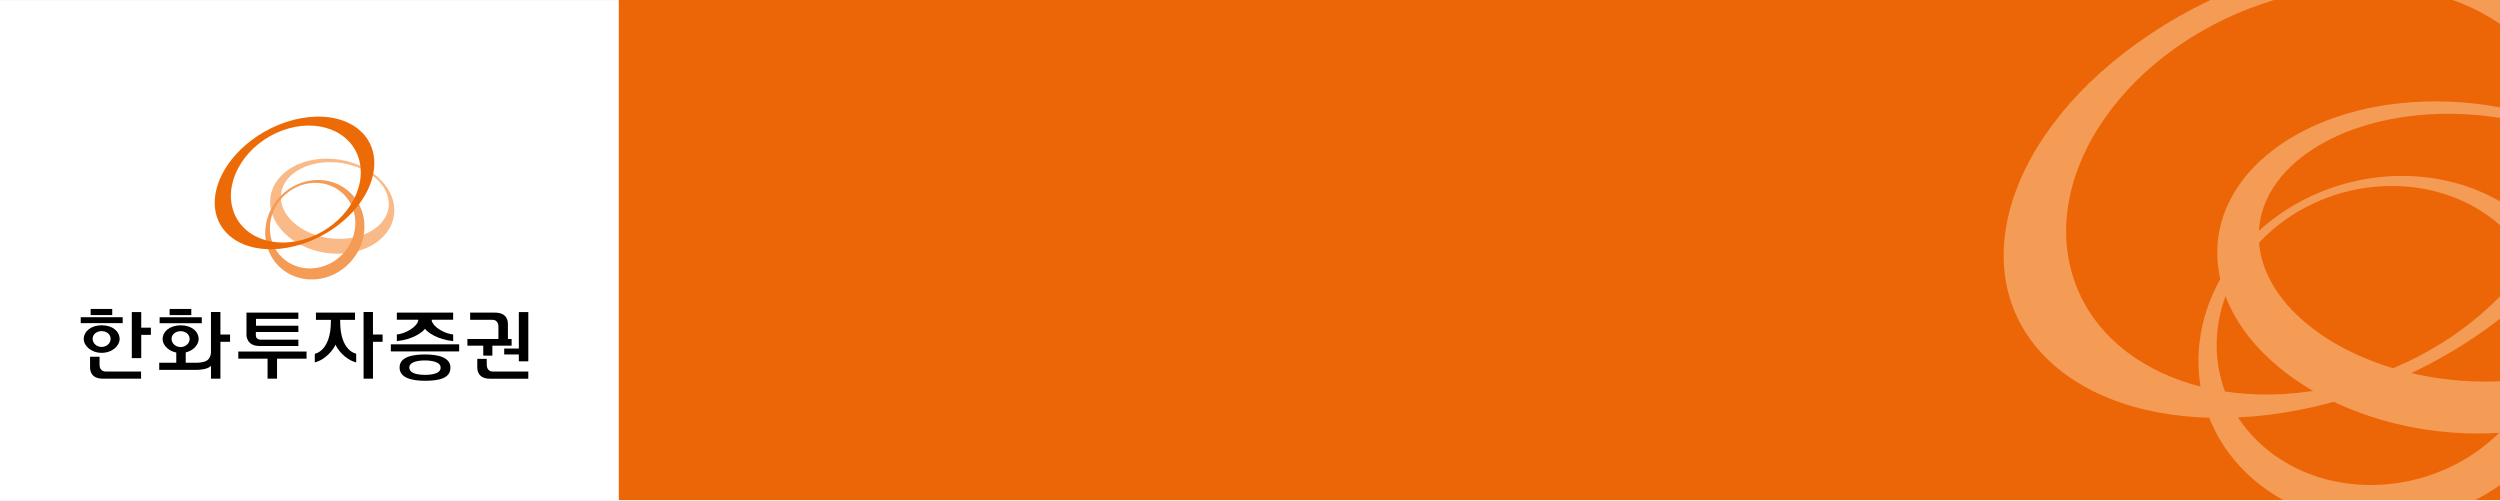
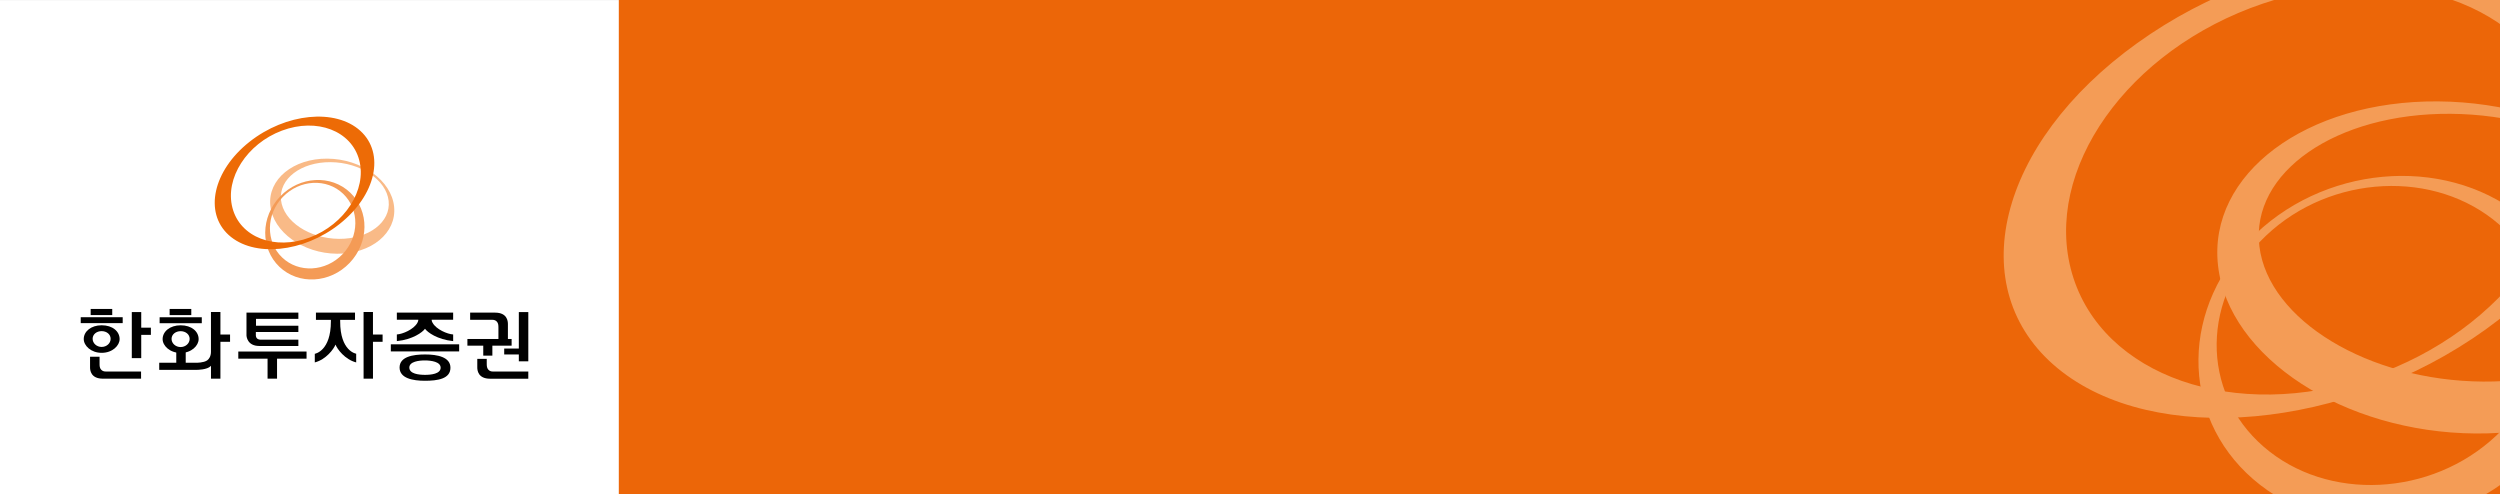
- <svg xmlns="http://www.w3.org/2000/svg" xmlns:xlink="http://www.w3.org/1999/xlink" version="1.1" id="Layer_1" viewBox="0 0 1133.76 226.77" xml:space="preserve" x="0px" y="0px">
+ <svg xmlns="http://www.w3.org/2000/svg" xmlns:xlink="http://www.w3.org/1999/xlink" version="1.1" id="Layer_1" viewBox="0 0 1133.76 224" xml:space="preserve" x="0px" y="0px">
  <style type="text/css">
	.st0{fill-rule:evenodd;clip-rule:evenodd;fill:#FFFFFF;}
	.st1{fill:#F9BA87;}
	.st2{fill:#F49B56;}
	.st3{fill:#ED6B06;}
	
		.st4{clip-path:url(#SVGID_00000021824868744023201650000002021082026501673406_);fill-rule:evenodd;clip-rule:evenodd;fill:#EC6608;}
	.st5{clip-path:url(#SVGID_00000141430772371158983930000016846752906953512069_);fill:#F49C56;}
</style>
  <g>
    <rect x="0" y="0.18" class="st0" width="1133.76" height="226.77" />
    <path class="st1" d="M178.73 93.73c-1.2-11.91-14.75-21.66-30.27-21.79c-15.49-0.12-27.1,9.43-25.87,21.33   c1.22,11.9,14.78,21.68,30.27,21.8C168.37 115.2 179.96 105.63 178.73 93.73M127.44 90.73c-1.03-9.59,9.02-17.3,22.5-17.19   c13.47,0.1,25.25,7.98,26.31,17.56c1.06,9.62-9.02,17.32-22.49,17.22C140.28 108.22 128.5 100.35 127.44 90.73" />
    <path class="st2" d="M127.02 89.11c-8.86,9.26-9.01,23.53-0.33,31.87c8.7,8.31,22.96,7.56,31.85-1.73   c8.87-9.28,9.02-23.53,0.31-31.87C150.17 79.07 135.91 79.83 127.02 89.11M155.33 115.3c-7.64,7.97-19.9,8.63-27.38,1.46   c-7.49-7.14-7.36-19.44,0.28-27.4c7.64-7.98,19.9-8.65,27.39-1.48C163.1 95.06 162.98 107.32 155.33 115.3" />
    <path class="st3" d="M113.11 64.35c-16.5,13.05-20.68,31.97-9.39,42.23c11.3,10.26,33.84,8.03,50.31-5.02   c16.49-13.05,20.68-31.95,9.38-42.23C152.11 49.06 129.57 51.31 113.11 64.35M127.84 59.24c15.9-5.95,31.59,0.07,35.09,13.45c3.48,13.38-6.55,29.06-22.45,35.01c-15.87,5.96-31.6-0.07-35.07-13.45   C101.91 80.87 111.97 65.2 127.84 59.24" />
    <path d="M104.33 151.7h-4.37v-10.2h-4.29c0,0.27,0,18.16,0,18.16c-0.03,1.96-0.91,3.23-1.78,3.83l0-0.02   c-1.54,1.06-4.77,1.04-4.77,1.04h0h-4.9v-4.97h-4.28v4.97h-7.73v3.22c0.21,0,11.51,0,17.06,0c0.15,0,4.7-0.02,6.29-1.71   c0.06-0.07,0.1-0.13,0.12-0.18v5.89h4.28v-16.73h4.37" />
    <rect x="76.93" y="140.11" width="9.82" height="2.79" />
    <rect x="72.39" y="143.88" width="19.12" height="2.7" />
    <path d="M81.88 157.39c-2.26-0.01-4.09-1.68-4.08-3.72c0.02-2.05,1.86-3.48,4.12-3.48c2.27,0.01,4.09,1.46,4.09,3.51   C86 155.74 84.15 157.4 81.88 157.39M81.92 147.52c-4.84,0-8.17,2.81-8.17,6.27c0,3.03,3.31,6.27,8.17,6.27   c4.95,0,8.16-3.33,8.16-6.27C90.08 150.33 86.91 147.52 81.92 147.52" />
    <path d="M68.43 151.85c0.01-0.24,0-3.02,0-3.26h-4.38v-7.08h-4.28v20.89h4.28v-10.54" />
    <path d="M63.97 168.48h-16.08c-0.92,0-1.56-0.32-2.05-0.88c-0.62-0.69-0.7-1.6-0.69-2.7v-3.13h-4.31v4.81   c-0.01,1.29,0.31,5.13,5.77,5.15h17.37" />
    <rect x="41.12" y="140.11" width="9.78" height="2.78" />
    <path d="M46.08 157.34c-2.26-0.01-4.07-1.67-4.07-3.71c0.01-2.04,1.84-3.47,4.1-3.46c2.26,0.01,4.07,1.45,4.06,3.49   C50.17 155.7 48.34 157.34 46.08 157.34M46.11 147.51c-4.82,0-8.13,2.8-8.13,6.25c0,3.02,3.3,6.25,8.13,6.25   c4.92,0,8.14-3.31,8.14-6.25C54.24 150.31 51.08 147.51 46.11 147.51" />
    <rect x="36.61" y="143.86" width="19.03" height="2.68" />
    <polyline points="125.64 162.66 125.64 171.72 121.34 171.72 121.34 162.66 108.07 162.66 108.07 159.42 139.02 159.42 139.02 162.66" />
    <path d="M117.89 154.03h17.42v2.87h-17.73c-5.46,0-5.81-4.35-5.8-4.88v-10.24h23.53v2.83H116.1v3.07c0,0,0.01,0.03,0.01,0.05h19.2   v2.83h-19.28v1.63C116.13 153.71 117.32 153.98 117.89 154.03" />
    <path d="M192.72 170c-2.76-0.01-7.1-0.45-7.09-3.32c0.02-2.71,4.36-3.24,7.12-3.22c2.75,0.01,7.09,0.58,7.08,3.29   C199.83 169.55 195.48 170.01 192.72 170M192.77 160.75c-5.53,0-11.56,1.02-11.56,5.92c0,4.88,5.96,6.01,11.51,6.01   c5.68,0,11.56-0.84,11.56-5.91C204.28 161.93 198.44 160.75 192.77 160.75" />
    <path d="M205.51 141.77h-25.54v3.22h9.74c0,0.54-0.24,1.09-0.45,1.46c-1.72,2.98-6.63,5.06-9.29,5.23v3.02   c7.23-0.75,11.62-3.99,12.77-5.6c1.15,1.61,5.54,4.85,12.77,5.6v-3.02c-2.67-0.17-7.58-2.25-9.3-5.23   c-0.22-0.37-0.45-0.84-0.45-1.46h9.74" />
    <polyline points="194.82 156.15 190.55 156.15 177.24 156.15 177.24 159.37 208.23 159.37 208.23 156.15" />
    <path d="M224.58 141.78c0,0-11.1,0.01-11.37,0v3.25h10.09c0.92,0.01,1.56,0.31,2.05,0.86c0.62,0.7,0.69,1.6,0.69,2.69v5.29   c0.24,0,4.04,0.02,4.3,0.02v-6.97C230.33 145.62 230.02 141.81 224.58 141.78" />
    <polyline points="235.29 163.86 239.59 163.86 239.59 141.53 235.29 141.53 235.29 158.07 228.66 158.07 228.66 160.75 235.29 160.75" />
    <polyline points="211.97 153.73 232.02 153.73 232.02 156.76 223.29 156.76 223.29 161.28 219.16 161.28 219.16 156.76 211.97 156.76" />
    <path d="M239.59 168.49h-16.1c-0.92,0-1.57-0.32-2.05-0.88c-0.62-0.69-0.7-1.6-0.7-2.7v-2.17h-4.29v3.85   c-0.01,1.3,0.31,5.14,5.77,5.16h17.36" />
    <path d="M173.51 151.71h-4.37v-10.21h-4.26c0,0.26,0.01,29.97,0.01,30.23h4.26c0-0.71-0.01-16.72-0.01-16.72h4.37" />
    <path d="M154.27 145.69v-0.62H161v-3.3h-17.72v3.3h6.78c0,0.33,0,0.56,0,0.62c0.04,13.51-7.17,14.73-7.3,14.76v3.91   c5.15-1.34,8.57-6.05,9.39-8.08c0.81,2.04,4.24,6.75,9.38,8.08v-3.95C161.53 160.41 154.22 159.34 154.27 145.69" />
    <g>
      <defs>
        <rect id="SVGID_1_" x="0" y="0" width="1133.76" height="226.77" />
      </defs>
      <clipPath id="SVGID_00000029027923149278135780000007118168102331618451_">
        <use xlink:href="#SVGID_1_" style="overflow:visible;" />
      </clipPath>
      <path style="clip-path:url(#SVGID_00000029027923149278135780000007118168102331618451_);fill-rule:evenodd;clip-rule:evenodd;fill:#EC6608;" d="M280.63 0h853.23v226.77H280.63V0zM0 0" />
    </g>
    <g>
      <defs>
        <rect id="SVGID_00000030479175388039288800000015441107876364309902_" x="871.57" y="0" width="262.19" height="226.77" />
      </defs>
      <clipPath id="SVGID_00000176721717591547292300000011286124648783308181_">
        <use xlink:href="#SVGID_00000030479175388039288800000015441107876364309902_" style="overflow:visible;" />
      </clipPath>
      <path style="clip-path:url(#SVGID_00000176721717591547292300000011286124648783308181_);fill:#F49C56;" d="M1222.44 122.09c-4.68-41.58-56.99-75.66-116.78-76.11c-59.79-0.45-104.47,32.91-99.77,74.5c4.68,41.59,56.98,75.68,116.78,76.11    C1182.47 197.04 1227.13 163.68 1222.44 122.09M1024.64 111.68c-4.08-33.54,34.75-60.44,86.7-60.07    c51.94,0.37,97.37,27.83,101.45,61.36c4.08,33.53-34.73,60.44-86.72,60.08C1074.16 172.69 1028.71 145.23 1024.64 111.68" />
      <path style="clip-path:url(#SVGID_00000176721717591547292300000011286124648783308181_);fill:#F49C56;" d="M1023.06 105.94c-34.23,32.42-34.81,82.25-1.28,111.33c33.56,29.09,88.51,26.38,122.74-6.01c34.23-32.37,34.78-82.22,1.24-111.32    C1112.26 70.86 1057.3 73.55 1023.06 105.94M1132.17 197.46c-29.46,27.85-76.71,30.16-105.57,5.15    c-28.88-25.02-28.38-67.91,1.09-95.78c29.45-27.87,76.73-30.15,105.56-5.14C1162.12 126.69 1161.64 169.59 1132.17 197.46" />
      <path style="clip-path:url(#SVGID_00000176721717591547292300000011286124648783308181_);fill:#F49C56;" d="M969.3 19.51c-63.57,45.56-79.72,111.6-36.15,147.5c43.59,35.87,130.46,28.03,194.03-17.55c63.53-45.59,79.7-111.63,36.13-147.5    C1119.69 -33.94 1032.84 -26.08 969.3 19.51M1026.17 1.65c61.26-20.82,121.84,0.24,135.3,46.98    c13.46,46.73-25.27,101.48-86.52,122.28c-61.24,20.8-121.8-0.25-135.3-46.99C926.19 77.18 964.93 22.43 1026.17 1.65" />
    </g>
  </g>
</svg>
